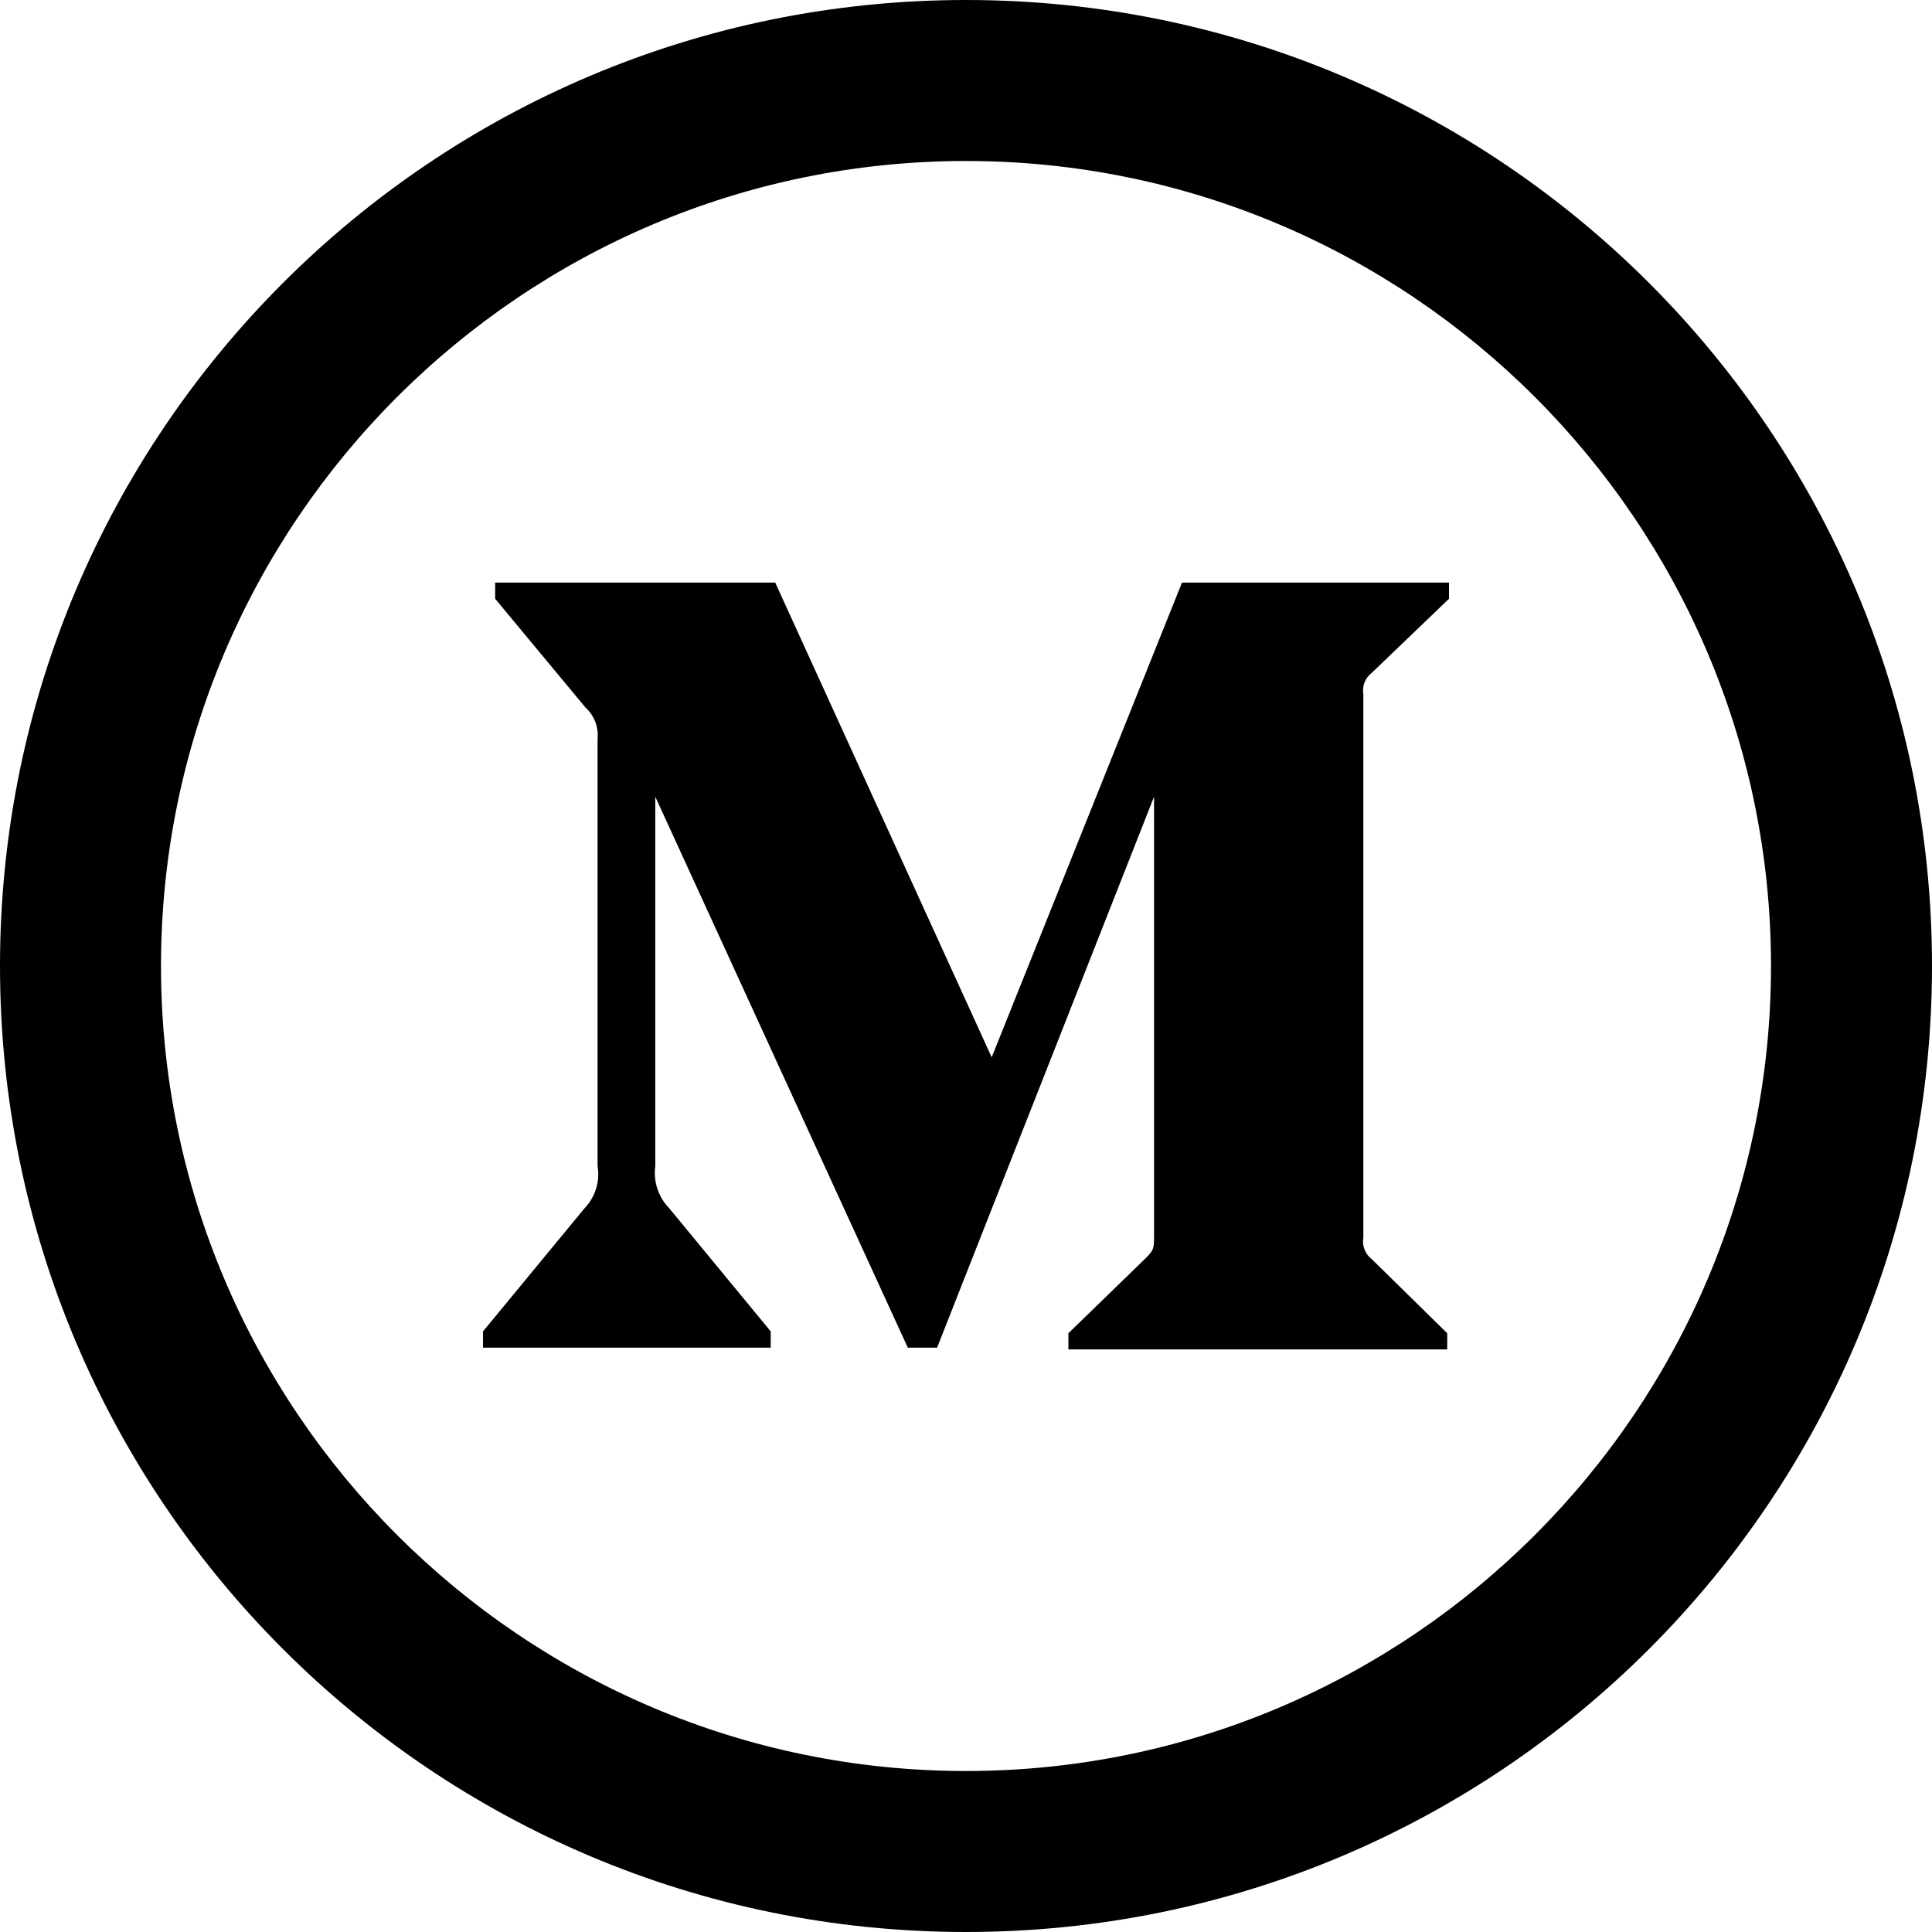
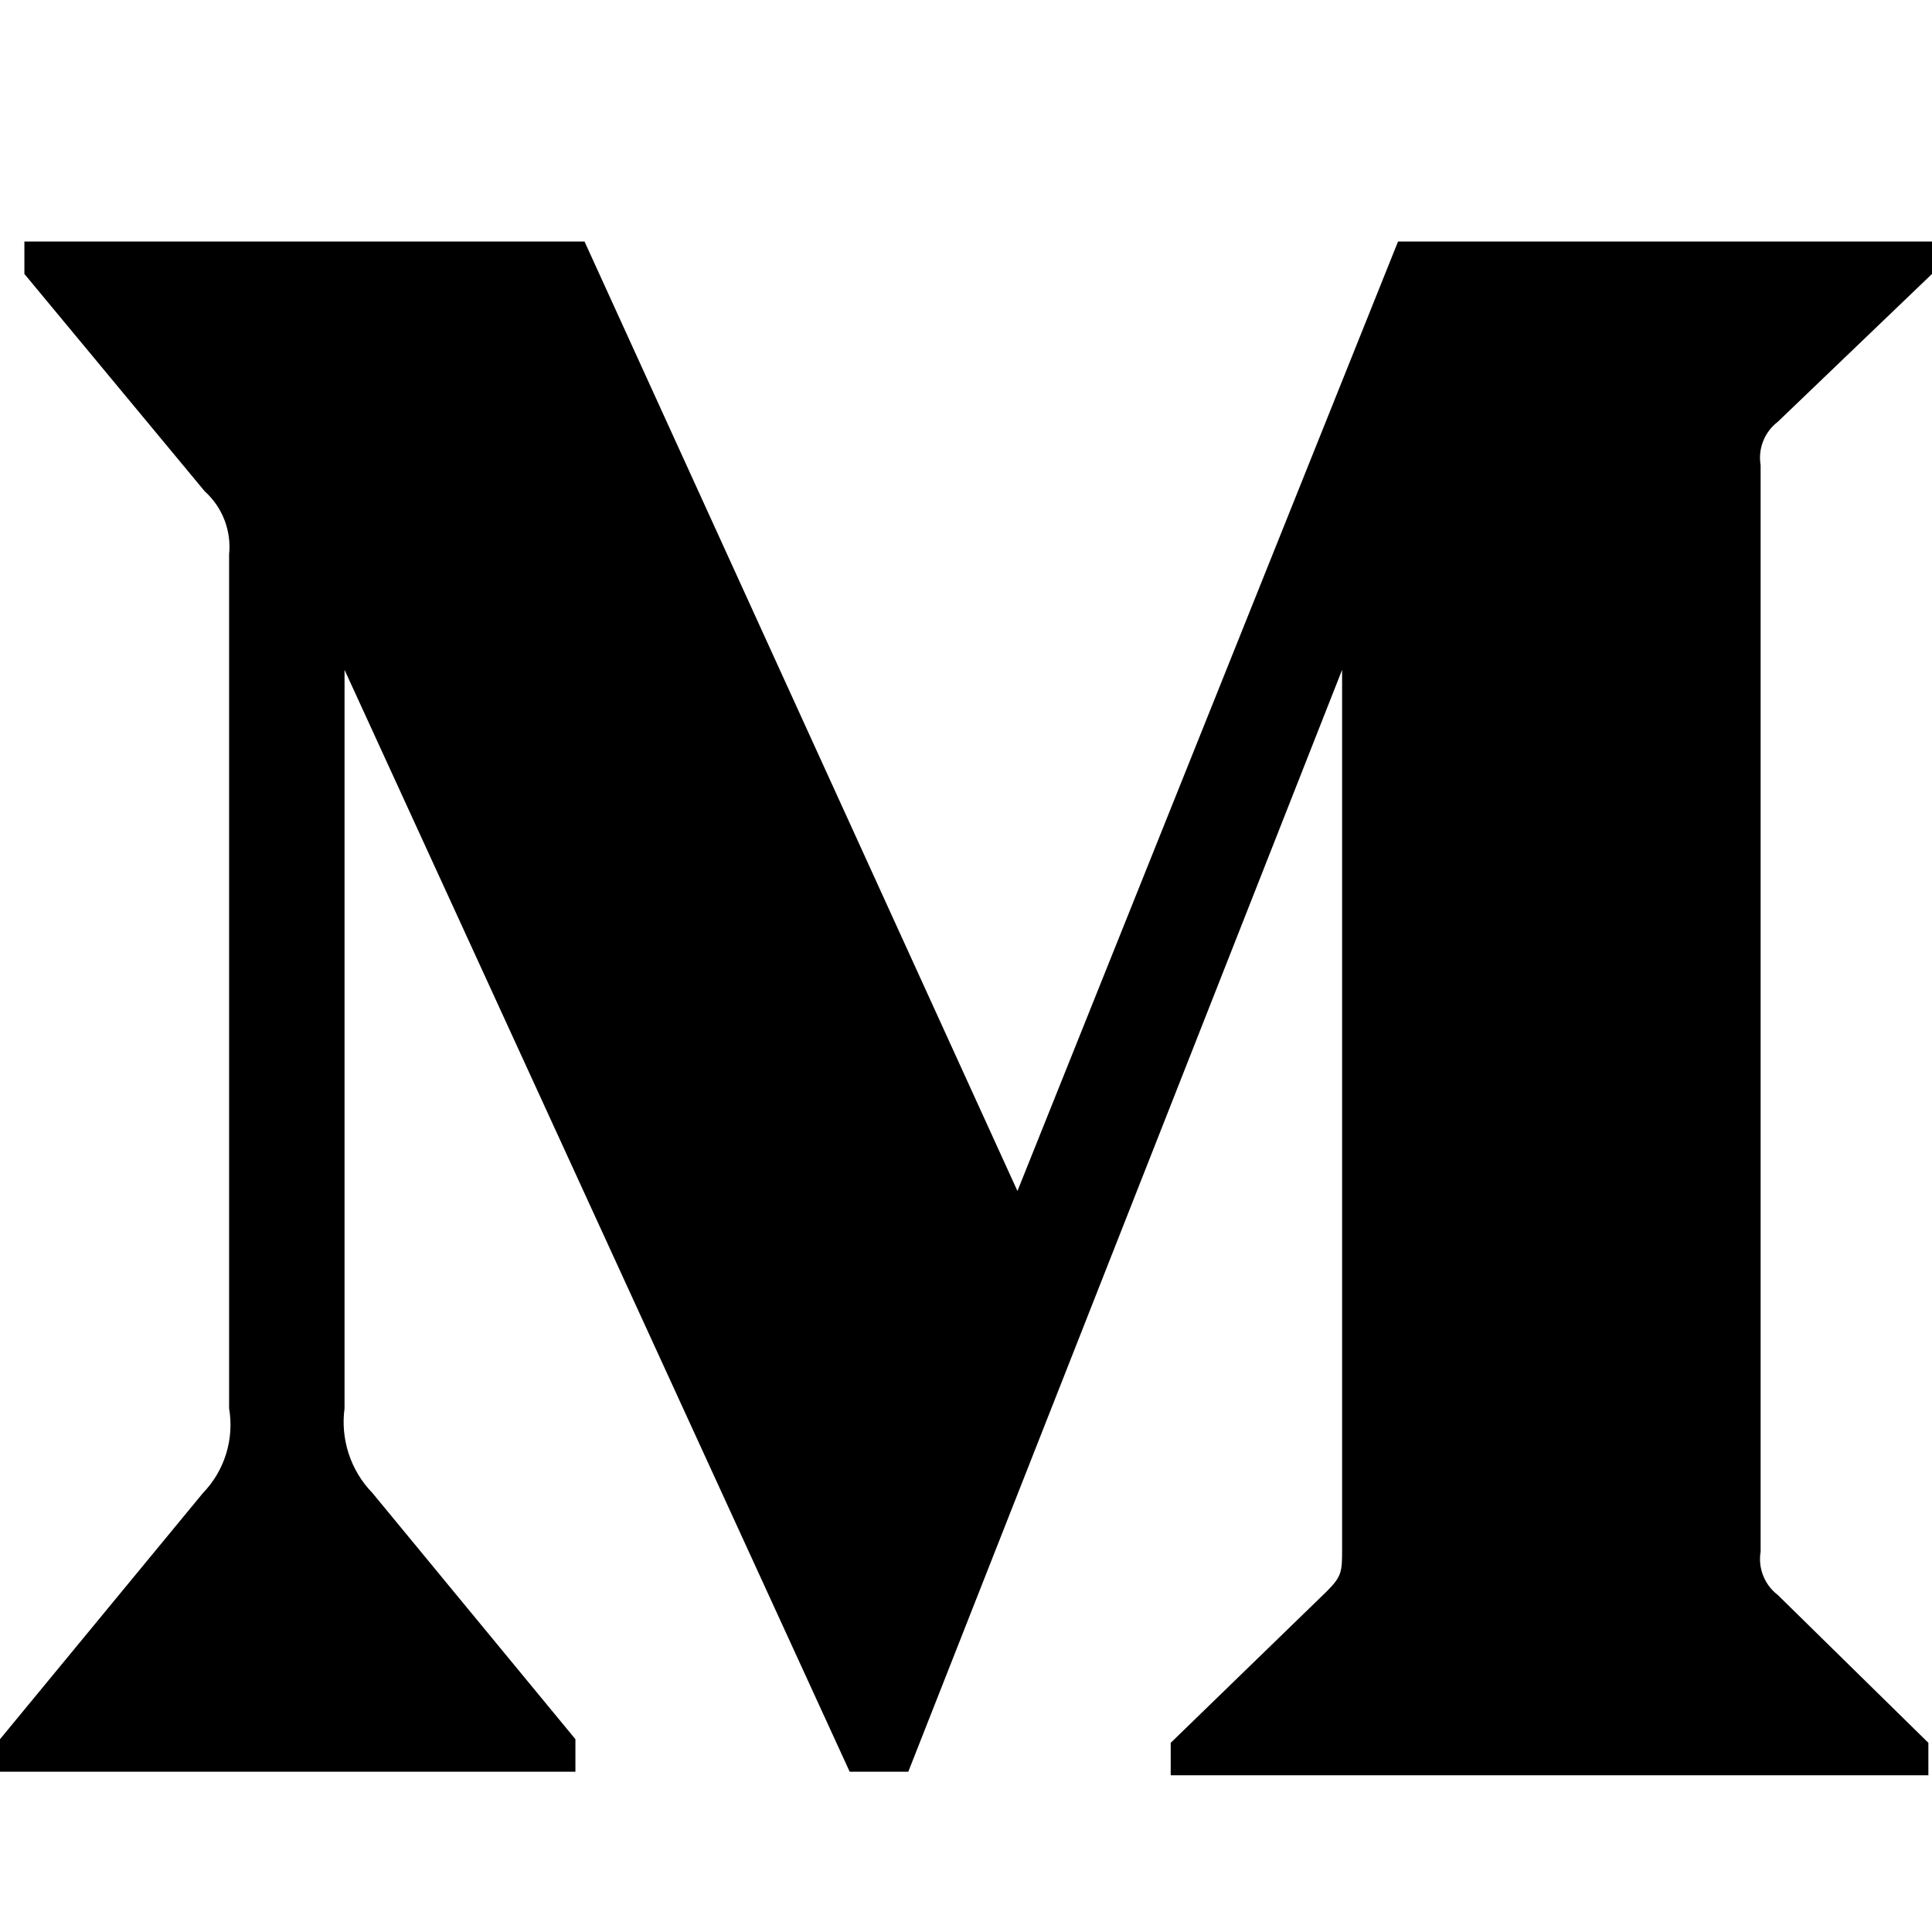
- <svg xmlns="http://www.w3.org/2000/svg" viewBox="0 0 24 24" fill-rule="evenodd" clip-rule="evenodd">
-   <path d="M12 0c-6.627 0-12 5.373-12 12s5.373 12 12 12 12-5.373 12-12-5.373-12-12-12zm0 2c5.514 0 10 4.486 10 10s-4.486 10-10 10-10-4.486-10-10 4.486-10 10-10zm-2.426 14.741h-3.574v-.202l1.261-1.529c.134-.139.195-.335.162-.526v-5.304c.015-.147-.041-.293-.151-.392l-1.121-1.35v-.201h3.479l2.689 5.897 2.364-5.897h3.317v.201l-.958.919c-.083.063-.124.166-.106.269v6.748c-.018.103.023.206.106.269l.936.919v.201h-4.706v-.201l.969-.941c.095-.095.095-.123.095-.269v-5.455l-2.695 6.844h-.364l-3.137-6.844v4.587c-.026.193.038.387.174.526l1.26 1.529v.202z" />
+ <svg xmlns="http://www.w3.org/2000/svg" viewBox="0 0 24 24">
+   <path d="M2.846 6.887c.03-.295-.083-.586-.303-.784l-2.24-2.7v-.403h6.958l5.378 11.795 4.728-11.795h6.633v.403l-1.916 1.837c-.165.126-.247.333-.213.538v13.498c-.034.204.048.411.213.537l1.871 1.837v.403h-9.412v-.403l1.939-1.882c.19-.19.19-.246.19-.537v-10.91l-5.389 13.688h-.728l-6.275-13.688v9.174c-.052.385.076.774.347 1.052l2.521 3.058v.404h-7.148v-.404l2.521-3.058c.27-.279.39-.67.325-1.052v-10.608z" />
</svg>
